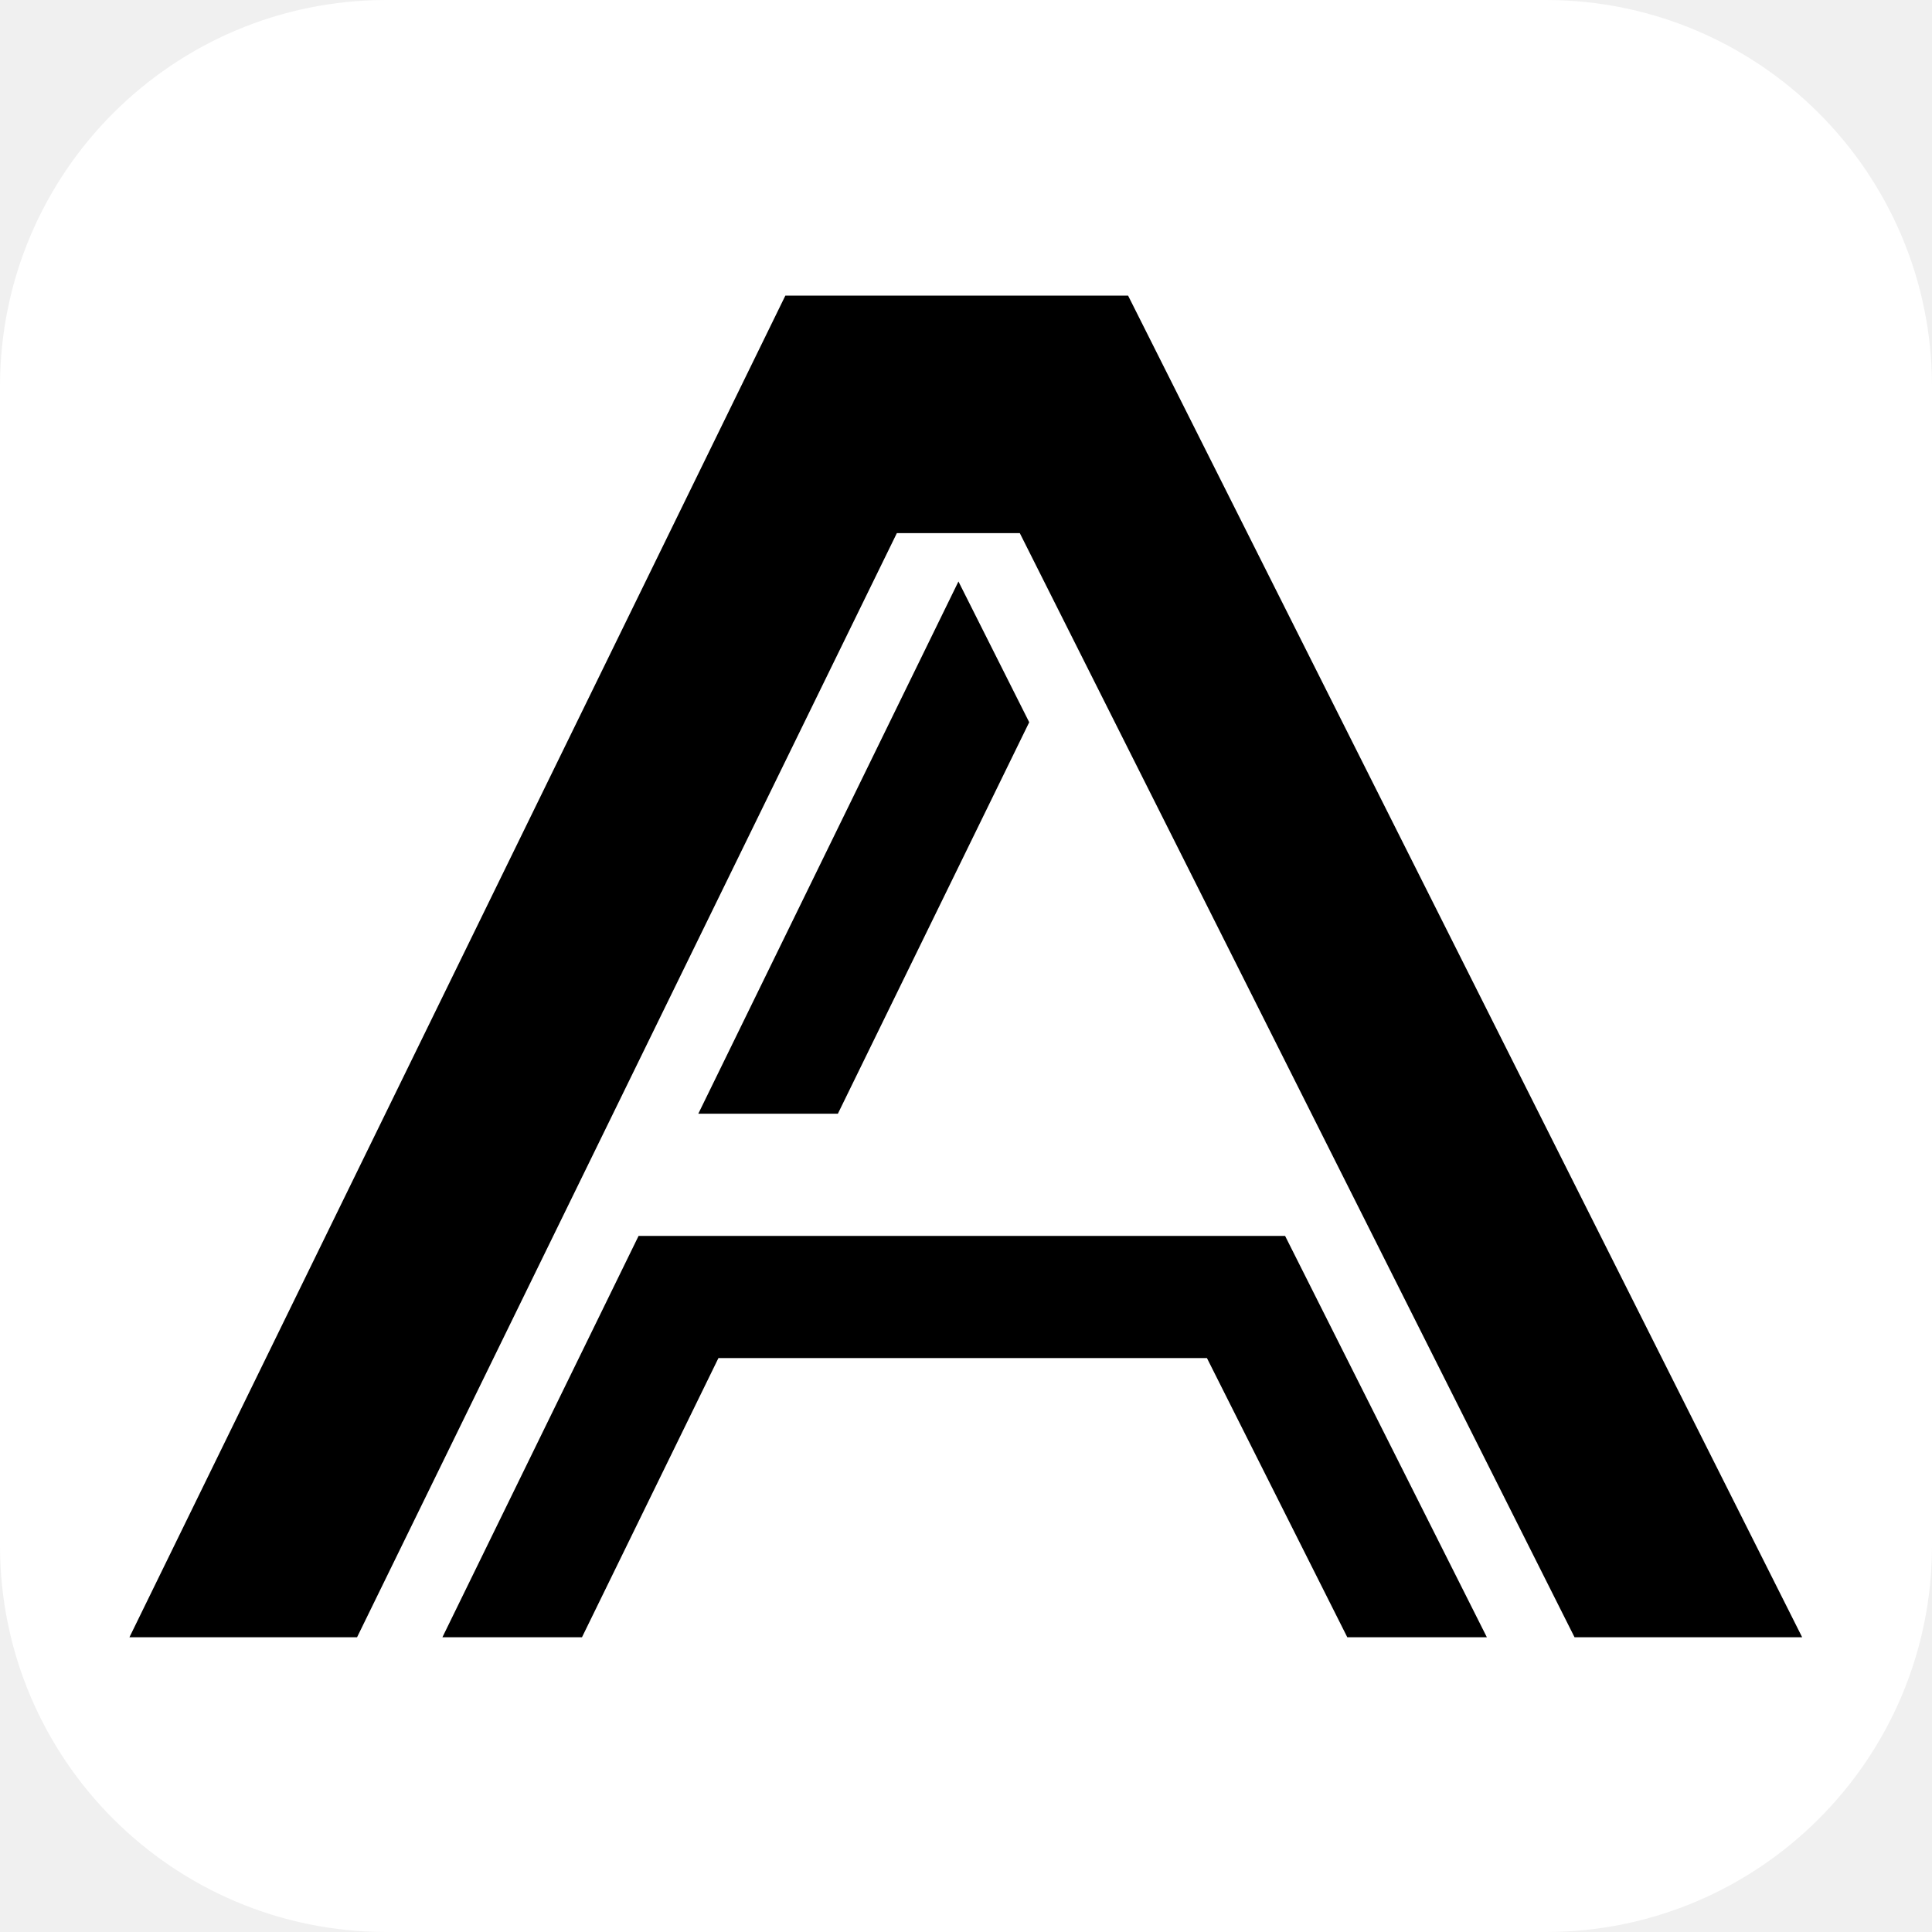
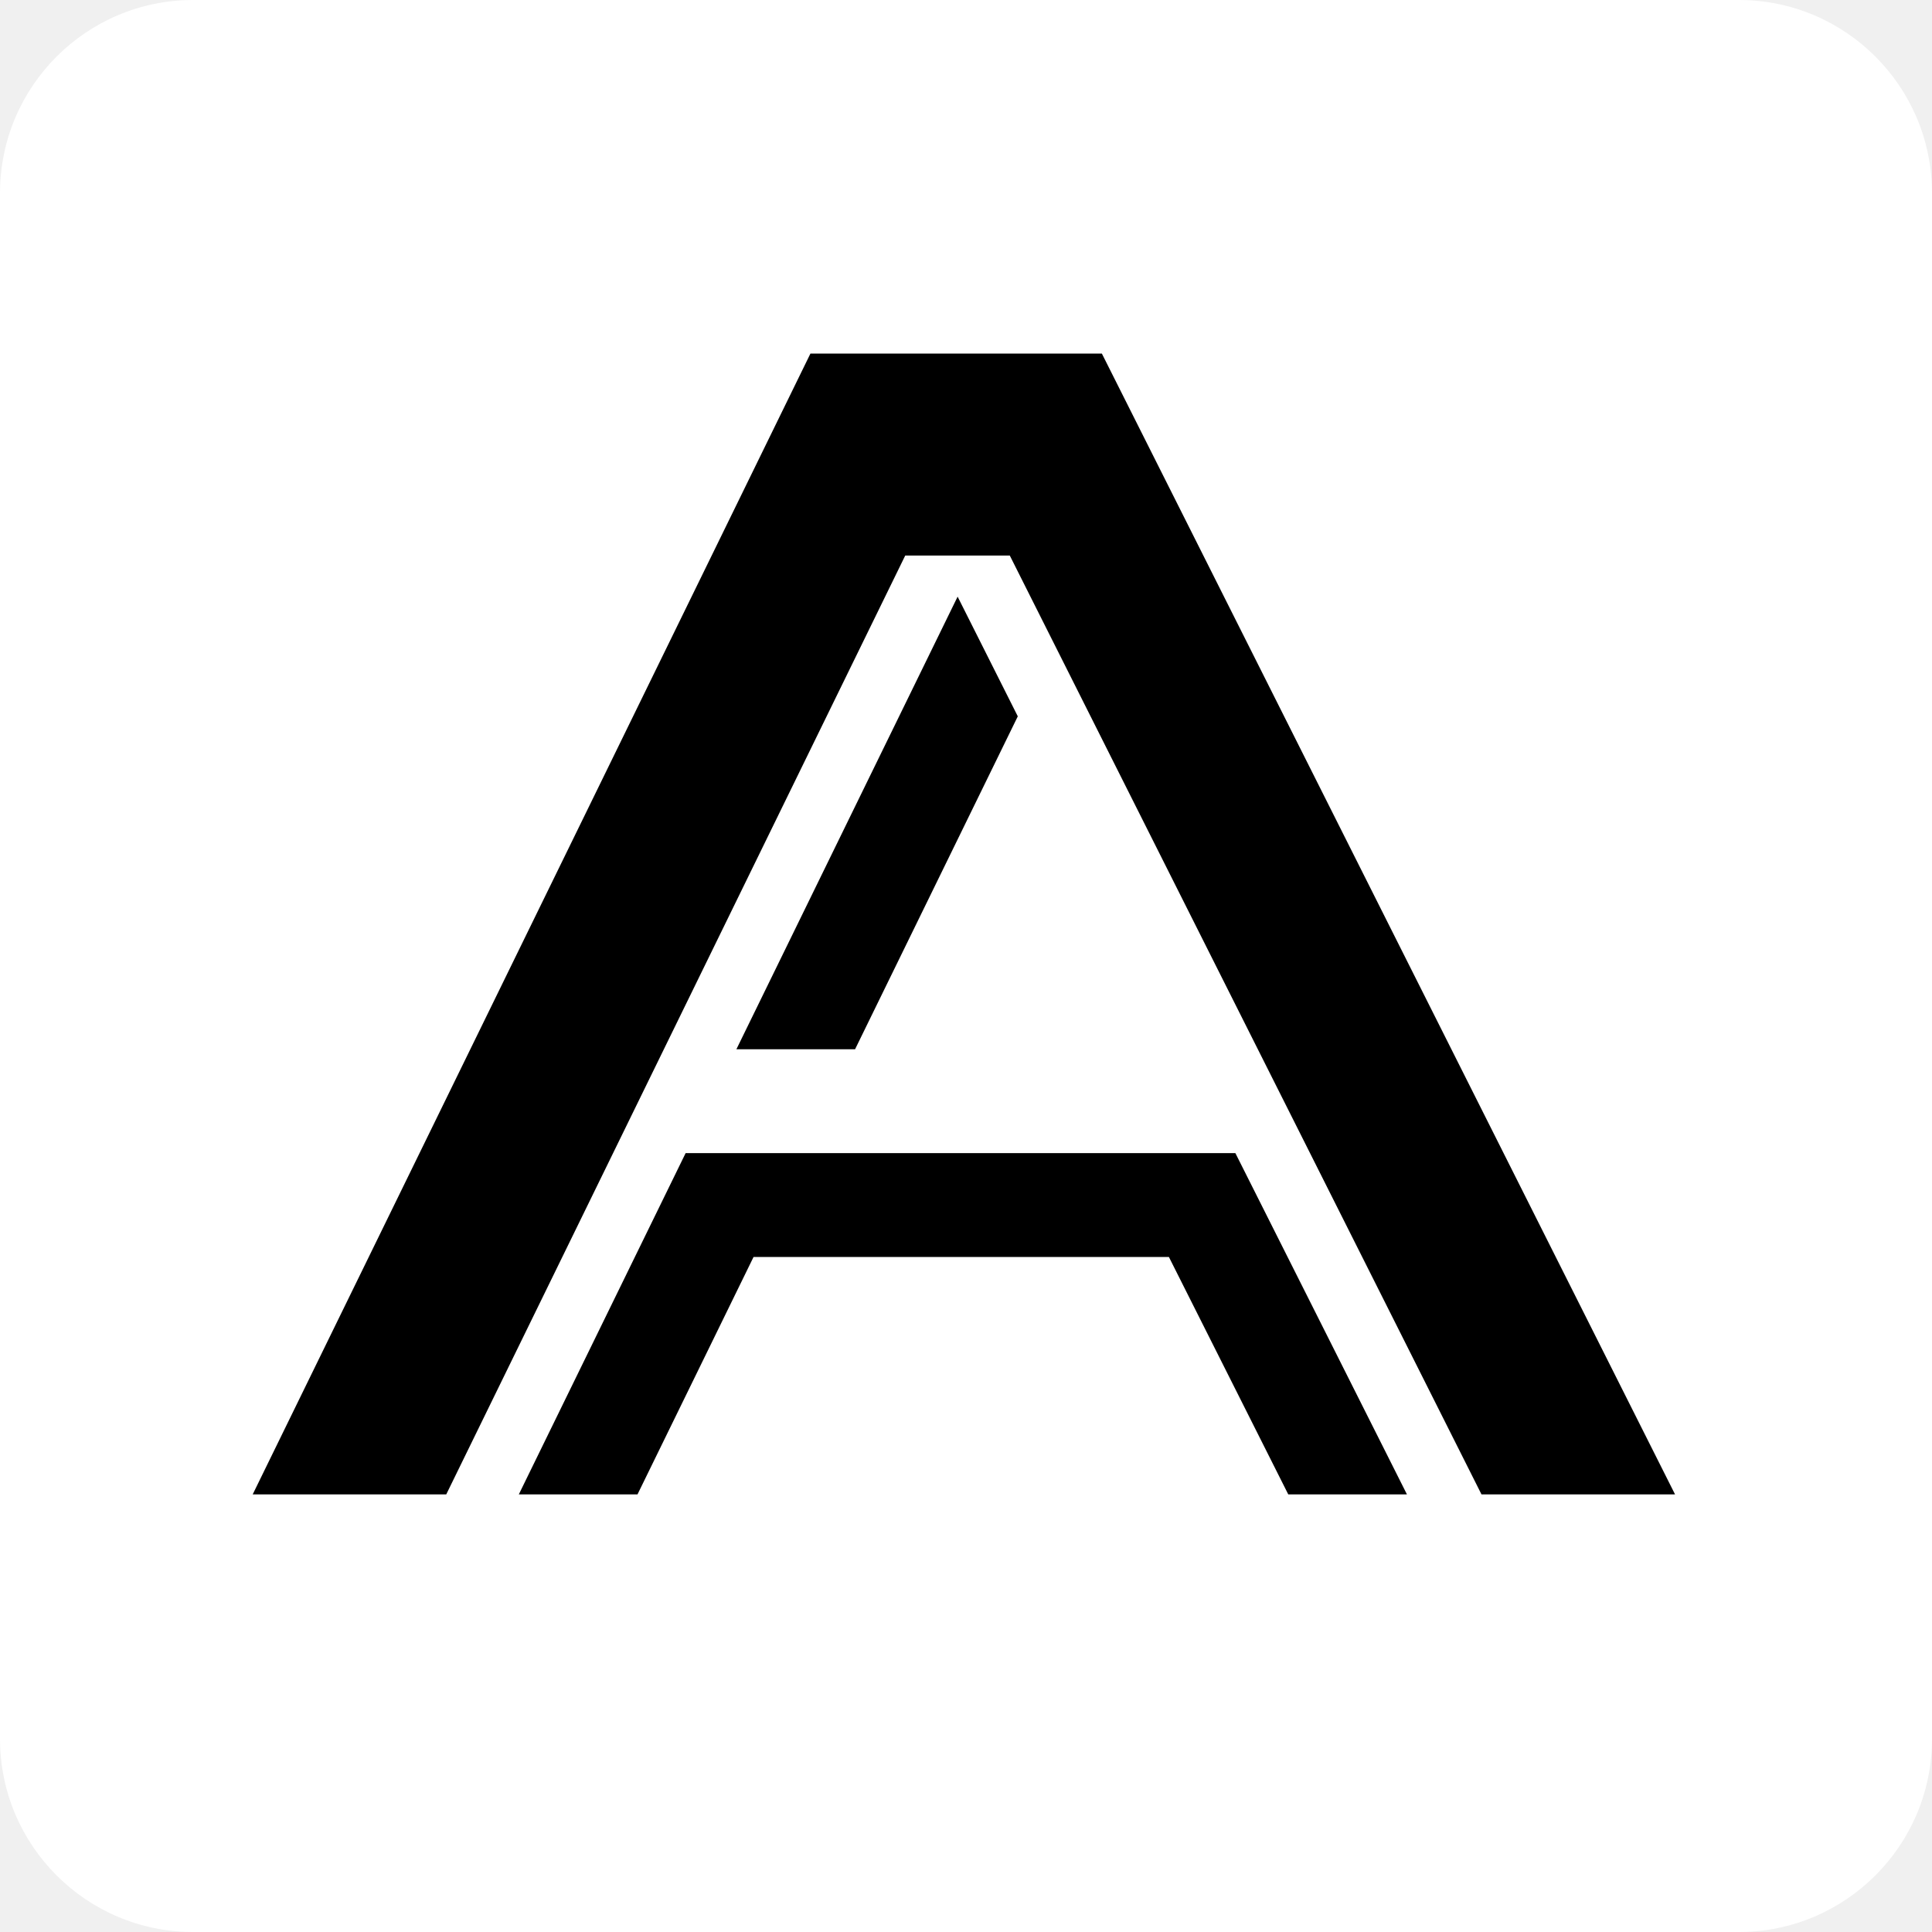
<svg xmlns="http://www.w3.org/2000/svg" width="1000" height="1000" viewBox="0 0 1000 1000" fill="none">
-   <rect width="1000" height="1000" rx="200" fill="white" />
-   <path d="M932.794 847.438H814.98L527.848 275.948H464.208L184.816 847.438H67L406.504 153H583.892L932.794 847.438Z" fill="black" />
-   <path d="M665.16 639.693L769.6 847.44H697.357L624.704 702.92H371.87L301.232 847.44H228.989L330.532 639.693H665.16ZM532.72 373.834L433.676 576.465H361.438L496.091 300.974L532.72 373.834Z" fill="black" />
+   <rect width="1000" height="1000" rx="100" fill="white" />
+   <path d="M867 773.498H766.819L522.664 287.546H468.55L230.977 773.498H130.794L419.482 183H570.32L867 773.498Z" fill="black" />
+   <path d="M639.425 596.847L728.233 773.5H666.803L605.024 650.611H390.033L329.968 773.5H268.538L354.883 596.847H639.425ZM526.808 370.78L442.589 543.083H381.162L495.661 308.826L526.808 370.78Z" fill="black" />
</svg>
